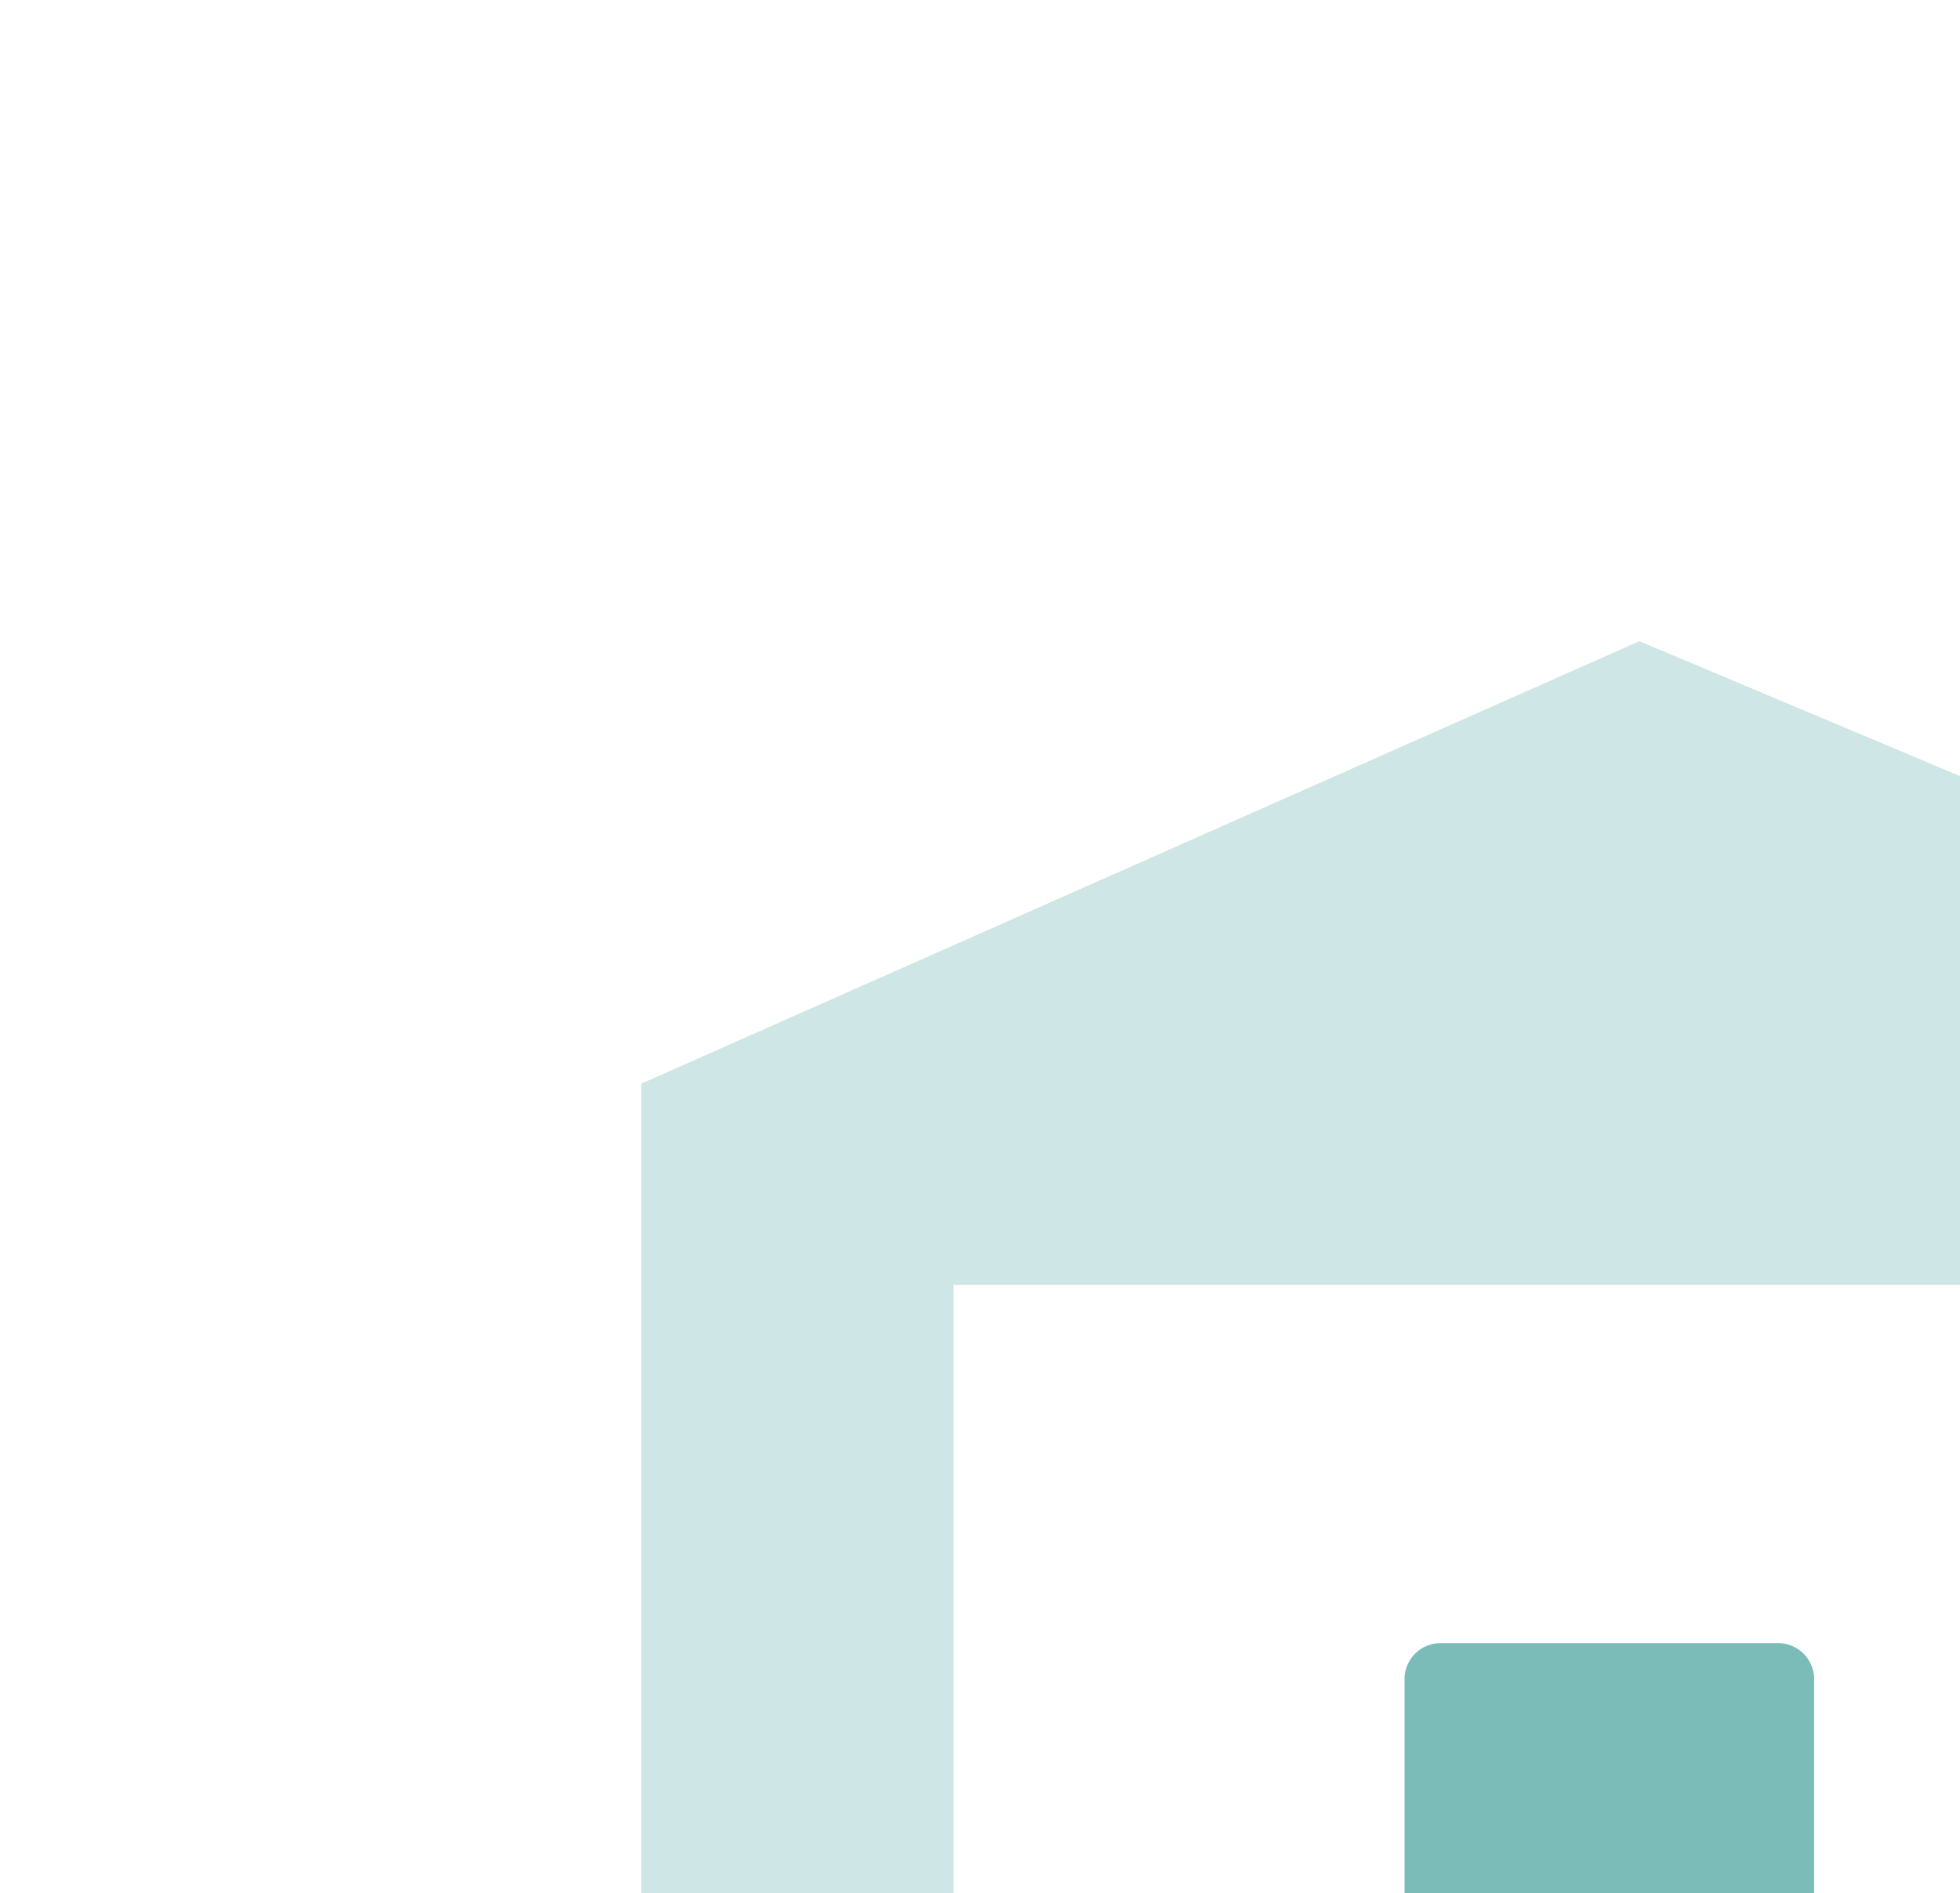
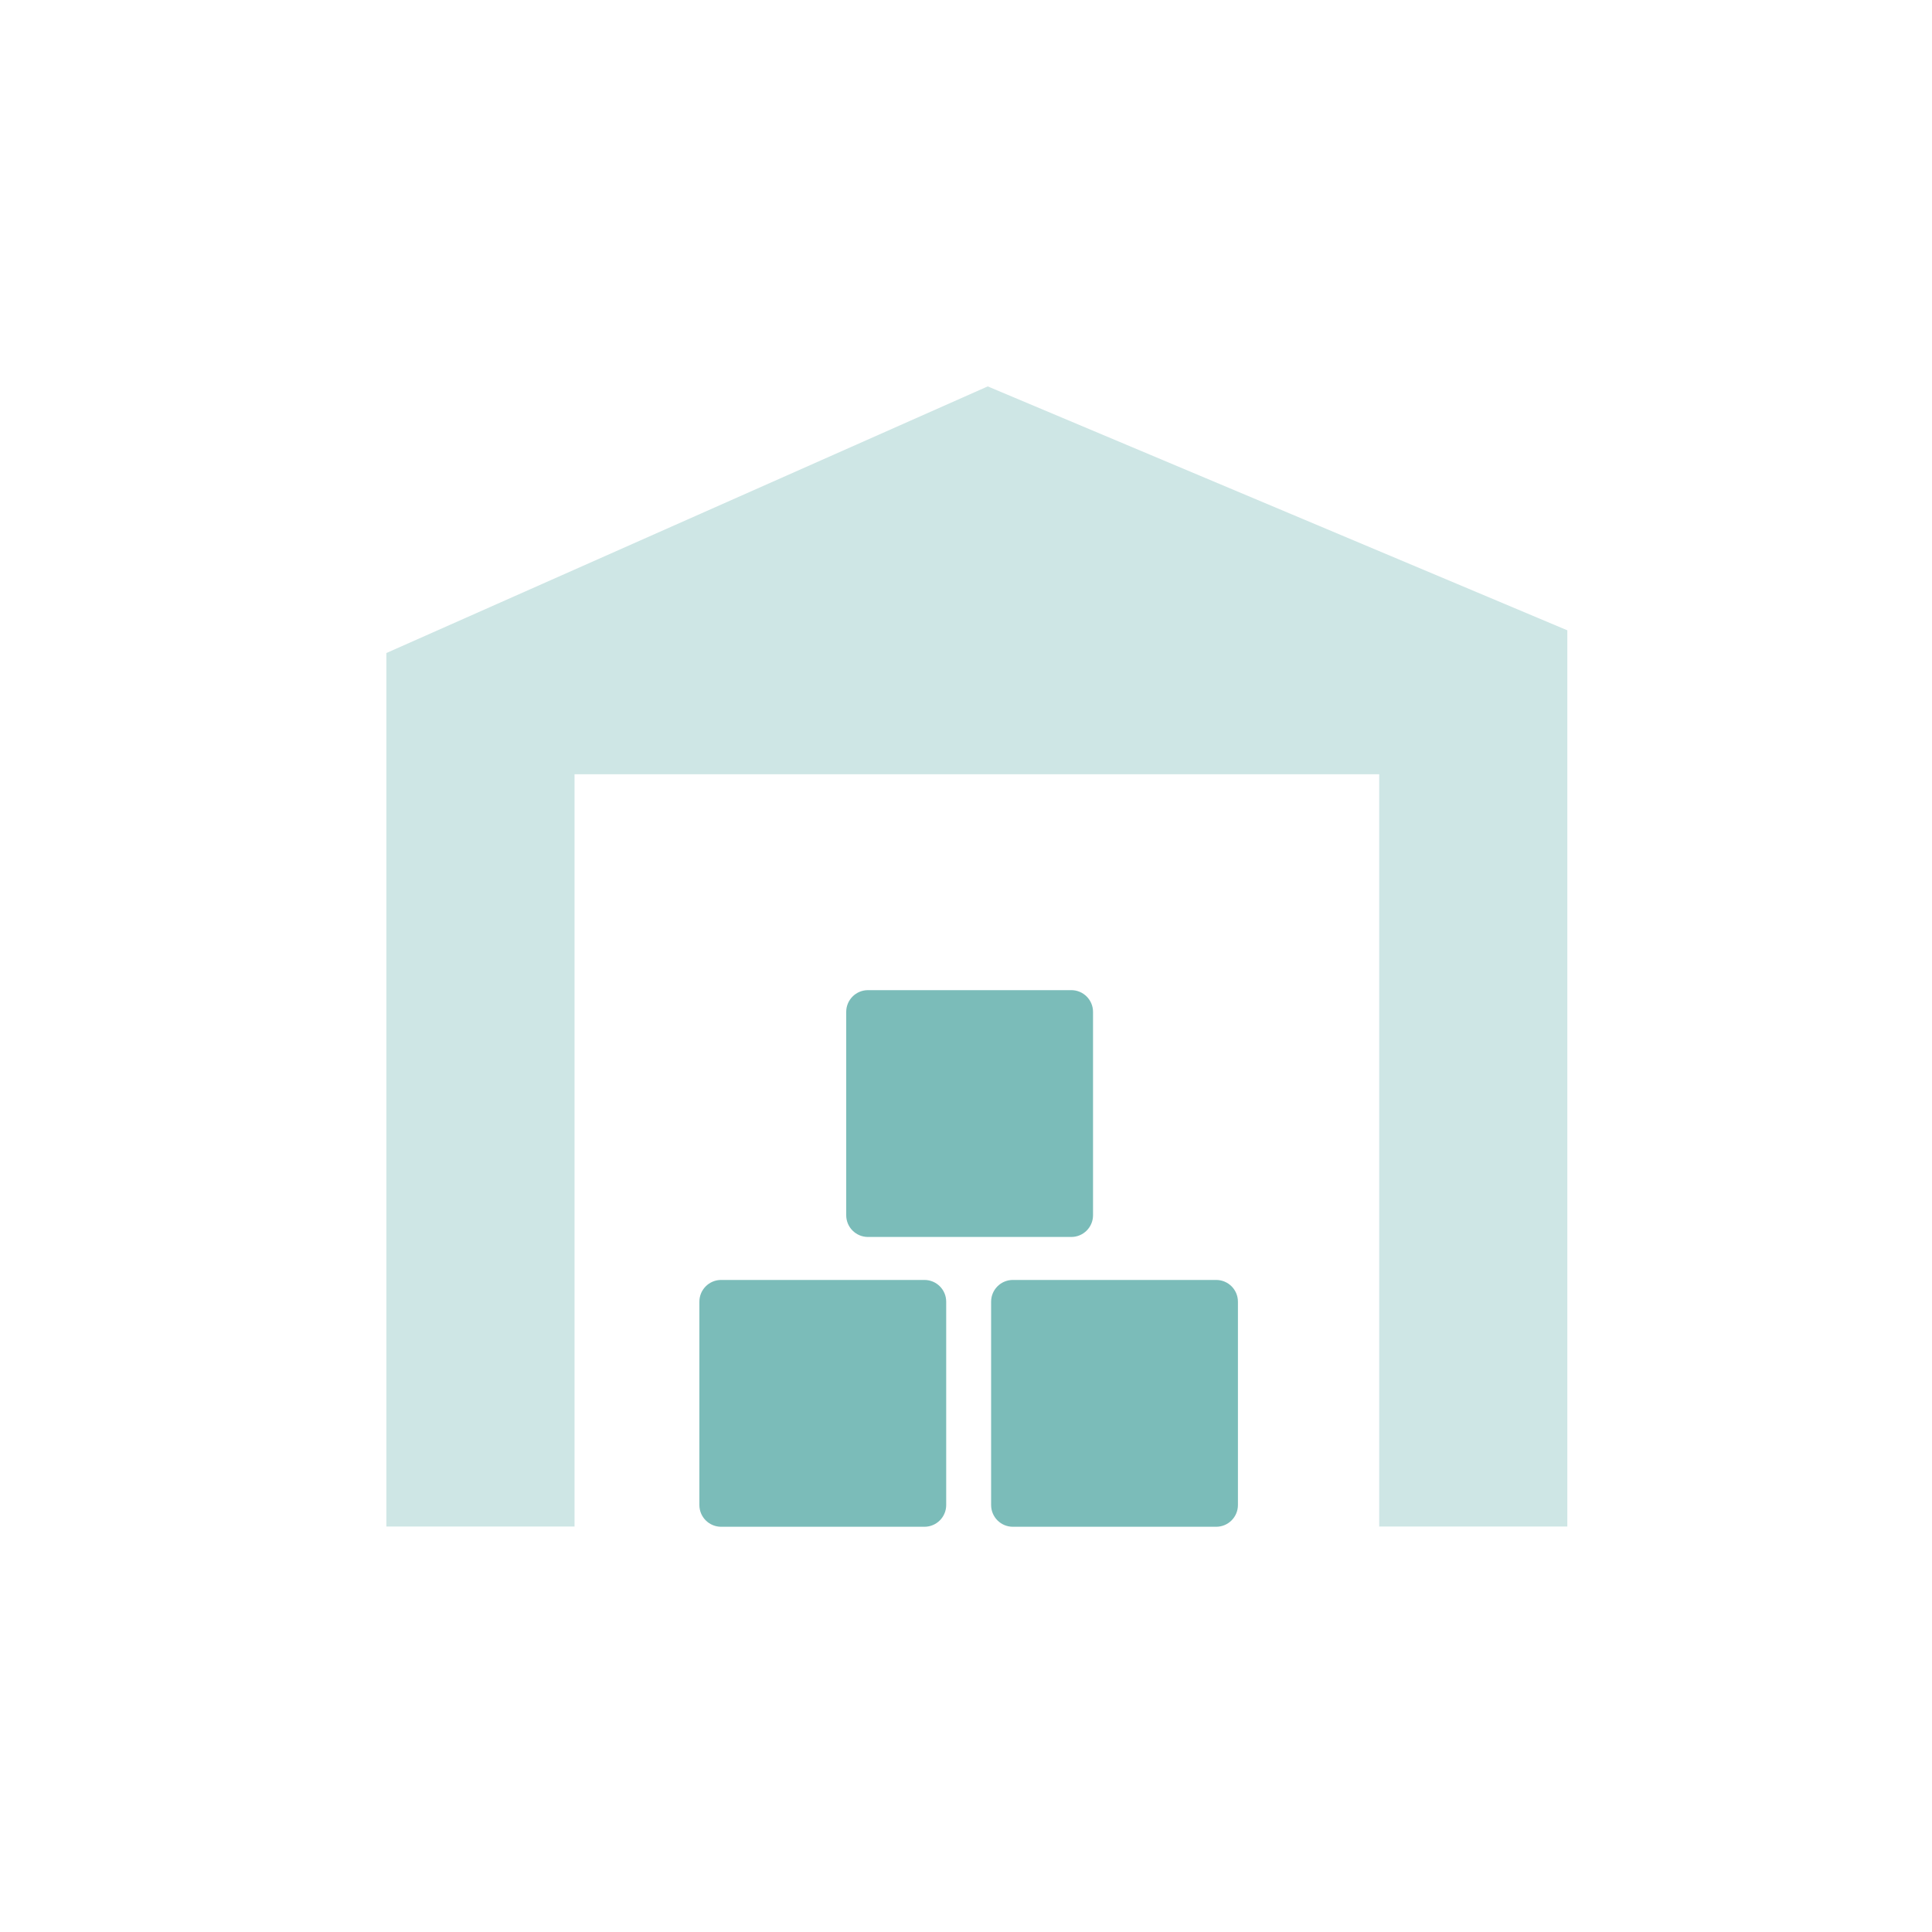
- <svg xmlns="http://www.w3.org/2000/svg">
+ <svg xmlns="http://www.w3.org/2000/svg" width="92" height="92" viewBox="0 0 80 80" fill="none">
  <path d="M40.9 16L16 27.04V63.21H23.79V32.06H57.11V63.21H64.9V26.1L40.9 16Z" fill="#CEE6E5" />
  <path d="M38.28 53H29.86C29.363 53 28.96 53.403 28.96 53.9V62.32C28.96 62.817 29.363 63.22 29.86 63.22H38.28C38.777 63.22 39.18 62.817 39.18 62.32V53.9C39.18 53.403 38.777 53 38.28 53Z" fill="#7BBCB9" />
  <path d="M50.36 53H41.94C41.443 53 41.04 53.403 41.04 53.9V62.32C41.04 62.817 41.443 63.22 41.94 63.22H50.36C50.857 63.22 51.26 62.817 51.26 62.32V53.9C51.26 53.403 50.857 53 50.36 53Z" fill="#7BBCB9" />
  <path d="M44.36 41H35.94C35.443 41 35.04 41.403 35.04 41.9V50.32C35.04 50.817 35.443 51.22 35.94 51.22H44.36C44.857 51.22 45.26 50.817 45.26 50.32V41.9C45.26 41.403 44.857 41 44.36 41Z" fill="#7BBCB9" />
</svg>
